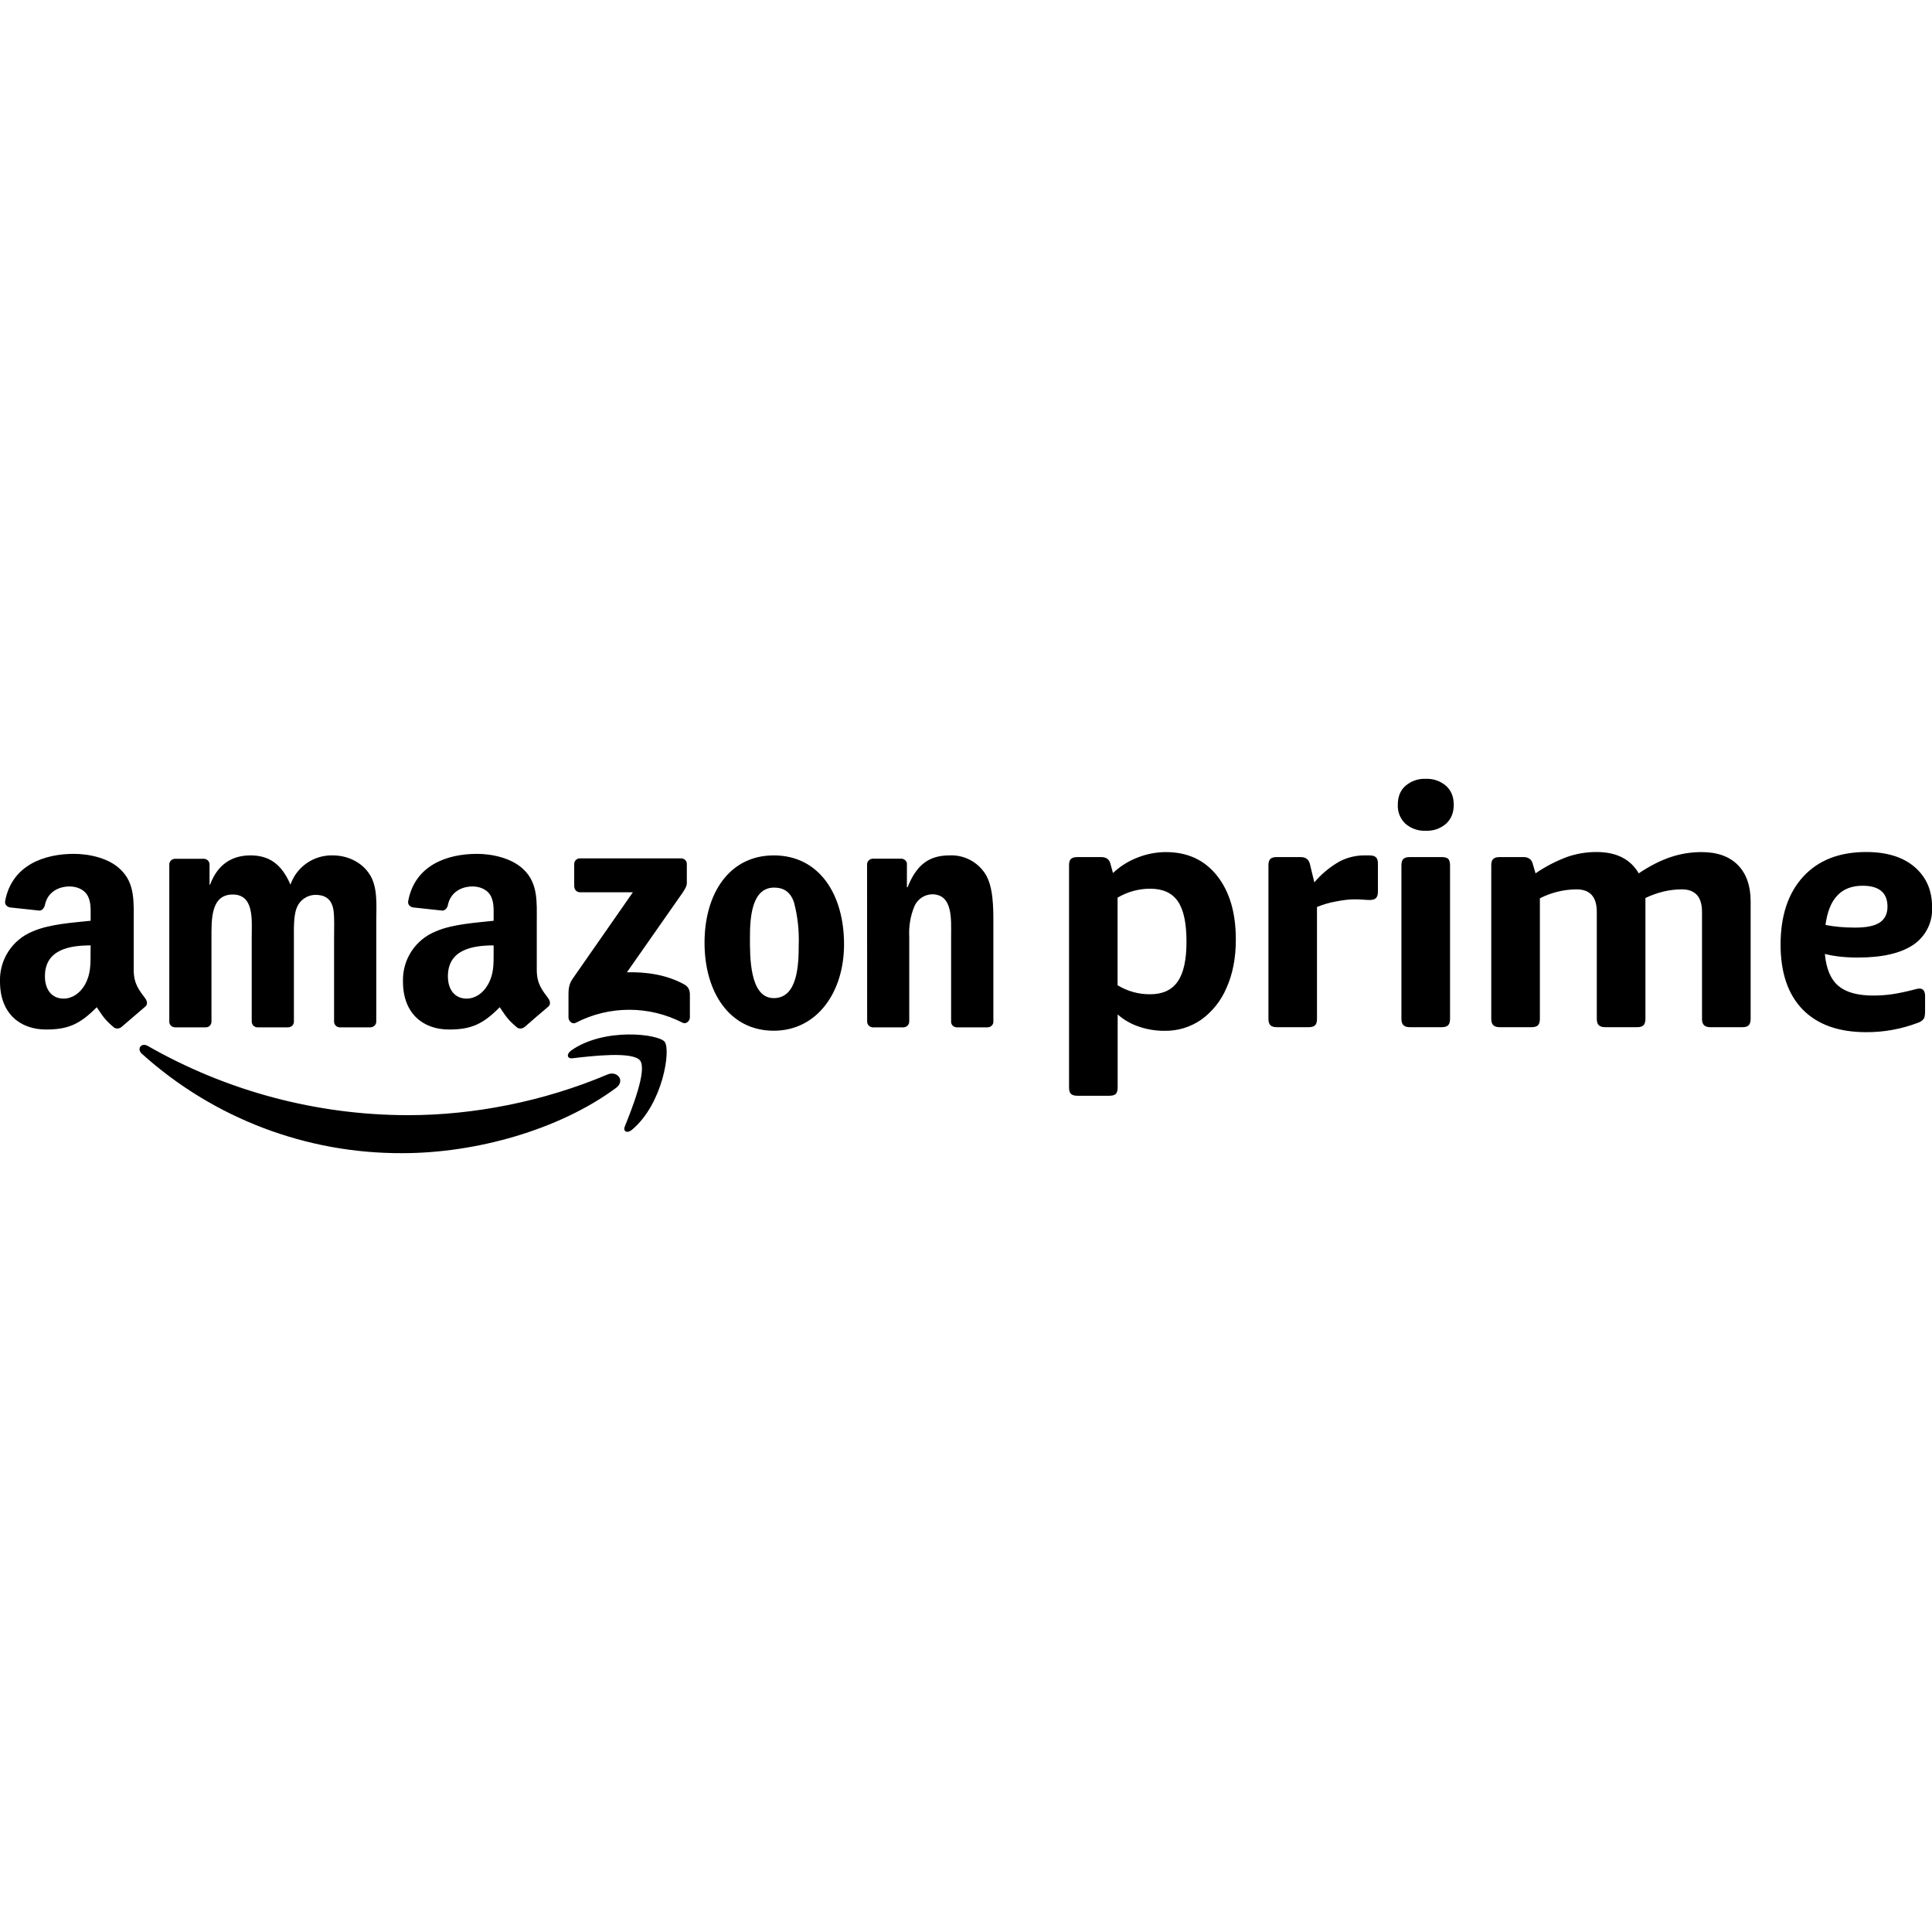
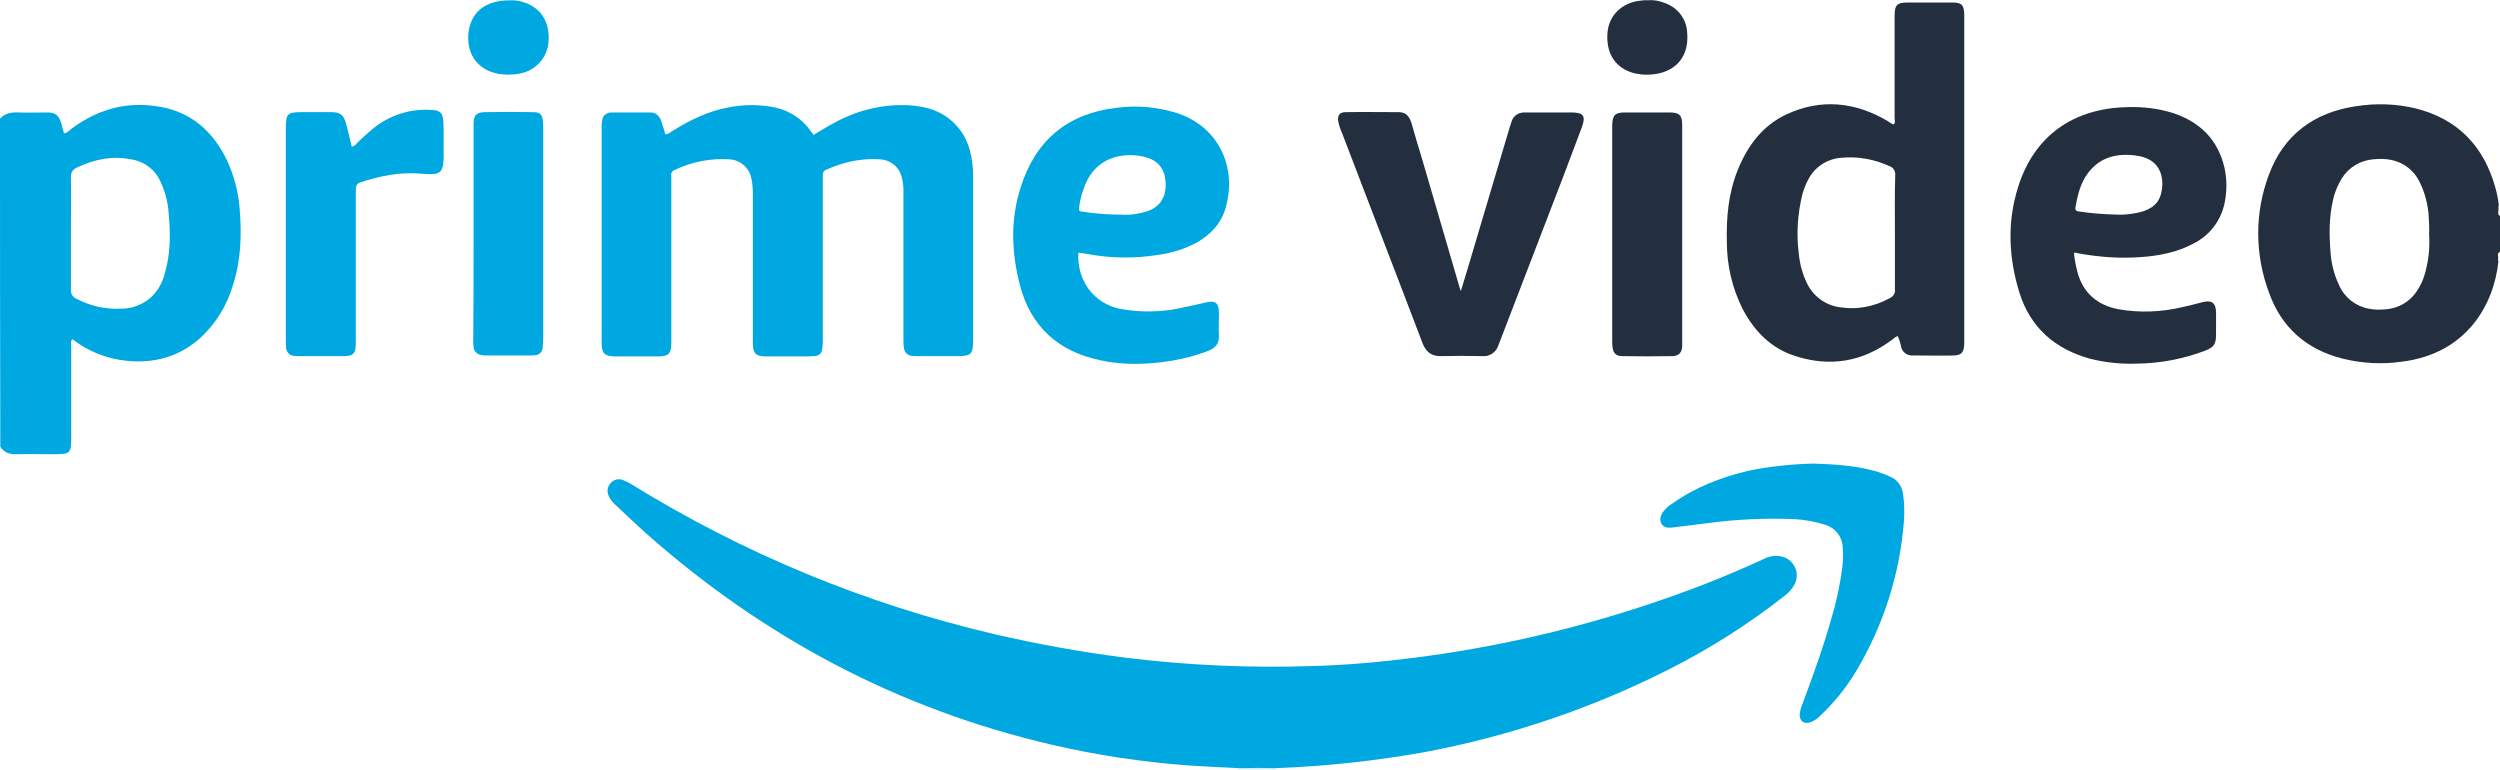
- <svg xmlns="http://www.w3.org/2000/svg" fill="#000000" width="800px" height="800px" viewBox="0 0 24 24" role="img">
-   <path d="M1.805 12.403c-.07-.096-.144-.175-.144-.354v-.594c0-.253.018-.484-.168-.658-.146-.14-.389-.19-.575-.19-.363 0-.769.136-.854.585-.009.047.026.072.057.08l.37.04c.035-.002.06-.036.067-.07.032-.155.161-.23.307-.23.079 0 .168.03.214.099.054.079.047.186.047.277v.05c-.222.024-.511.041-.719.132a.649.649 0 0 0-.407.624c0 .397.25.595.572.595.272 0 .42-.064.63-.277.069.1.091.15.218.255a.08.08 0 0 0 .09-.01l.294-.252c.032-.026.026-.067.001-.102m-.68-.577c0 .15.004.273-.07.406-.061.107-.158.173-.265.173-.147 0-.232-.112-.232-.277 0-.325.291-.384.568-.384zm5.687.577c-.07-.096-.144-.175-.144-.354v-.594c0-.253.018-.484-.168-.658-.147-.14-.39-.19-.575-.19-.364 0-.77.136-.854.585-.01.047.026.073.057.08l.37.04c.034-.002.06-.036.066-.07.032-.155.162-.23.307-.23.079 0 .168.03.214.099.054.079.047.186.047.277v.05c-.221.025-.511.041-.718.132a.648.648 0 0 0-.408.624c0 .397.25.595.572.595.272 0 .42-.064.63-.277.069.1.092.15.219.255a.079.079 0 0 0 .09-.01v.001c.077-.068.216-.188.294-.253.03-.026.026-.067 0-.102m-.75-.171c-.061.107-.158.173-.265.173-.147 0-.232-.112-.232-.277 0-.325.292-.384.568-.384v.083c0 .149.004.272-.071.405m5.16.53h-.381a.072.072 0 0 1-.068-.07l-.001-1.96a.072.072 0 0 1 .073-.065h.354a.072.072 0 0 1 .068.055v.3h.008c.107-.268.256-.396.52-.396a.5.5 0 0 1 .446.23c.1.158.1.421.1.611v1.234a.073.073 0 0 1-.074.061h-.383a.072.072 0 0 1-.068-.061v-1.065c0-.214.025-.527-.238-.527a.248.248 0 0 0-.221.156.871.871 0 0 0-.061.371v1.056a.073.073 0 0 1-.074.07m-1.609-2.136c.567 0 .873.487.873 1.105 0 .598-.338 1.073-.873 1.073-.556 0-.86-.487-.86-1.093 0-.61.307-1.085.86-1.085m.004.4c-.282 0-.3.384-.3.623s-.004.75.296.75c.296 0 .31-.412.31-.663a1.81 1.81 0 0 0-.057-.52c-.043-.136-.128-.19-.25-.19m-7.061 1.736h-.382a.072.072 0 0 1-.069-.064v-1.96c0-.04.034-.07.074-.07h.356c.037.001.067.03.07.065v.256h.007c.092-.248.267-.363.502-.363.239 0 .389.115.496.363a.542.542 0 0 1 .527-.363c.16 0 .335.066.442.214.122.165.097.405.097.615v1.237c0 .039-.034.07-.074.07h-.382a.071.071 0 0 1-.068-.07v-1.04c0-.082.007-.288-.011-.366-.029-.132-.114-.17-.225-.17a.254.254 0 0 0-.228.161c-.04.1-.035.264-.035.376v1.039c0 .04-.033.07-.074.07h-.382a.072.072 0 0 1-.068-.07v-1.04c0-.218.035-.54-.236-.54-.274 0-.264.314-.264.54v1.04a.07.07 0 0 1-.073.07m4.579-1.749v-.28a.07.07 0 0 1 .07-.07H8.46c.04 0 .072.028.072.07v.24c0 .04-.034.093-.094.176l-.65.929c.24-.006.496.03.716.153.049.028.062.07.066.11v.299c0 .04-.045.088-.092.064a1.446 1.446 0 0 0-1.327.002c-.043.023-.089-.024-.089-.065v-.284c0-.045 0-.123.047-.192l.753-1.081h-.656a.07.07 0 0 1-.072-.07m.817 2.16c-.092-.117-.606-.055-.838-.028-.07.009-.08-.052-.017-.097.41-.288 1.083-.205 1.16-.108.08.097-.02.771-.405 1.093-.059.05-.115.023-.089-.042.087-.216.28-.7.189-.818m-.299.341c-.717.529-1.756.81-2.651.81a4.799 4.799 0 0 1-3.239-1.235c-.067-.06-.007-.143.074-.097a6.52 6.52 0 0 0 3.24.86c.795 0 1.668-.165 2.472-.506.121-.05.223.08.104.168m15.53-.693c-.342 0-.604-.094-.788-.281-.183-.188-.275-.457-.275-.807 0-.358.094-.64.281-.844.188-.204.448-.306.782-.306.256 0 .457.062.602.186.145.125.217.29.217.497a.531.531 0 0 1-.234.47c-.156.105-.385.158-.688.158-.157 0-.294-.015-.41-.045.017.185.073.317.168.397.095.08.239.12.432.12.077 0 .152-.005.225-.015.073-.01.175-.03.304-.064a.163.163 0 0 1 .046-.008c.047 0 .07.032.07.095v.19c0 .045-.006.076-.018.093a.152.152 0 0 1-.073.048 1.775 1.775 0 0 1-.64.116m-.137-1.299c.14 0 .242-.021.306-.064.063-.043.095-.108.095-.196 0-.174-.104-.26-.31-.26-.265 0-.418.162-.46.487.11.022.233.033.369.033m-4.418 1.237c-.035 0-.062-.008-.078-.025-.017-.016-.025-.043-.025-.078V10.75c0-.039.008-.066.025-.08.016-.016.043-.023.079-.023h.297c.064 0 .102.03.116.09l.033.112a1.81 1.81 0 0 1 .395-.205c.117-.04.238-.06.362-.06.248 0 .423.089.525.265.14-.094.273-.161.397-.202.124-.042.253-.062.385-.062.193 0 .342.053.449.16.106.108.159.259.159.452v1.46c0 .035-.008.062-.023.078-.015.017-.042.025-.08.025h-.398c-.035 0-.062-.008-.078-.025-.017-.016-.025-.043-.025-.078v-1.328c0-.188-.084-.281-.252-.281-.15 0-.3.036-.451.107v1.502c0 .036-.008.062-.023.078-.015.017-.042.025-.08.025h-.397c-.036 0-.062-.008-.08-.025-.016-.016-.024-.042-.024-.078v-1.328c0-.188-.084-.281-.252-.281a1.01 1.01 0 0 0-.455.111v1.498c0 .036-.008.062-.023.078-.015.017-.042.025-.08.025zm-.917-2.44a.36.36 0 0 1-.252-.087.303.303 0 0 1-.095-.236c0-.1.031-.178.095-.235a.359.359 0 0 1 .252-.087.36.36 0 0 1 .252.087c.064.057.096.136.096.235s-.032.178-.096.236a.36.36 0 0 1-.252.087m-.198 2.44c-.036 0-.062-.008-.079-.025-.017-.016-.025-.042-.025-.078V10.75c0-.039.008-.066.025-.08.017-.016.043-.023.079-.023h.397c.038 0 .065.007.08.022s.023.042.023.081v1.907c0 .036-.008.062-.023.078-.015.017-.042.025-.08.025zm-1.653 0c-.036 0-.062-.008-.079-.025-.016-.016-.024-.042-.024-.078V10.75c0-.039.008-.066.024-.08.017-.016.043-.023.079-.023h.298c.063 0 .102.03.115.09l.054.224a1.18 1.18 0 0 1 .312-.259.666.666 0 0 1 .313-.076h.058c.038 0 .066.008.082.023.017.015.025.042.025.08v.348c0 .036-.008.062-.023.078-.015.017-.042.025-.08.025a.83.83 0 0 1-.075-.004 1.366 1.366 0 0 0-.116-.004c-.063 0-.14.009-.231.027a1.14 1.14 0 0 0-.232.068v1.39c0 .036-.007.062-.022.078-.016.017-.043.025-.081.025zm-2.477.852c-.036 0-.062-.008-.079-.023-.016-.015-.024-.042-.024-.08V10.75c0-.039.008-.066.024-.08.017-.016.043-.023.079-.023h.298c.063 0 .102.03.115.09l.03.108a.917.917 0 0 1 .3-.19.956.956 0 0 1 .357-.07c.267 0 .48.097.635.293.156.196.234.46.234.794 0 .23-.039.429-.116.6a.938.938 0 0 1-.314.395.775.775 0 0 1-.455.138.965.965 0 0 1-.323-.053.773.773 0 0 1-.26-.15v.907c0 .038-.008.065-.023.08-.016.015-.042.023-.081.023zm.906-1.261c.154 0 .268-.053.34-.157.074-.105.11-.27.11-.497 0-.229-.035-.395-.107-.5-.072-.105-.186-.157-.343-.157a.788.788 0 0 0-.406.111v1.088a.76.76 0 0 0 .406.112z" />
+ <svg xmlns="http://www.w3.org/2000/svg" version="1.1" id="Layer_1" x="0px" y="0px" width="800.3px" height="246.3px" viewBox="0 0 800.3 246.3" style="enable-background:new 0 0 800.3 246.3;" xml:space="preserve">
+   <g id="Layer_2_1_">
+     <g id="Ebene_1">
+       <path style="fill:#D1EFFA;" d="M396.5,246.3v-0.4c0.4-0.5,1.1-0.8,1.7-0.7c2.9-0.1,5.7-0.1,8.6,0c0.6,0,1.3,0.2,1.7,0.7v0.4H396.5    z" />
+       <path style="fill:#00A8E1;" d="M408.5,245.9c-4-0.1-8-0.1-12,0c-5.5-0.3-11-0.5-16.5-0.9c-14.6-1.1-29.1-3.3-43.3-6.6    c-49.1-11.4-92.2-34.3-129.8-67.6c-3.5-3.1-6.8-6.3-10.2-9.5c-0.8-0.7-1.5-1.7-1.9-2.7c-0.6-1.4-0.3-2.9,0.7-4    c1-1.1,2.6-1.5,4-0.9c0.9,0.4,1.8,0.8,2.6,1.3c35.9,22.2,75.1,38.4,116.2,48c13.8,3.2,27.7,5.7,41.7,7.5    c20.1,2.5,40.4,3.4,60.6,2.7c10.9-0.3,21.7-1.3,32.5-2.7c25.2-3.2,50.1-8.9,74.2-16.9c12.7-4.2,25.1-9,37.2-14.6    c1.8-1,4-1.3,6-0.8c3.3,0.8,5.3,4.2,4.5,7.5c-0.1,0.4-0.3,0.9-0.5,1.3c-0.8,1.5-1.9,2.8-3.3,3.8c-11.5,9-23.9,16.9-37,23.5    c-24.7,12.5-51.1,21.4-78.3,26.5C440.2,243.6,424.4,245.3,408.5,245.9z" />
+       <path style="fill:#00A8E1;" d="M260.4,43.2c2.5-1.5,5.1-3.1,7.8-4.5c7-3.6,14.8-5.4,22.7-5c5.7,0.3,10.9,1.9,14.9,6.1    c3.8,3.9,5.2,8.7,5.6,13.9c0.1,1.1,0.1,2.2,0.1,3.4v51.8c0,4.5-0.6,5.1-5.1,5.1h-12.2c-0.8,0-1.6,0-2.4-0.1    c-1.2-0.1-2.2-1.1-2.4-2.3c-0.2-1.1-0.2-2.2-0.2-3.3V62c0.1-1.9-0.1-3.7-0.6-5.5c-0.8-3.1-3.6-5.3-6.8-5.5    c-5.9-0.4-11.8,0.8-17.2,3.3c-0.8,0.2-1.3,1-1.2,1.8v52.6c0,1,0,1.9-0.2,2.9c0,1.4-1.1,2.4-2.5,2.4c0,0,0,0,0,0    c-1.5,0.1-3,0.1-4.6,0.1h-10.6c-3.7,0-4.5-0.9-4.5-4.6V62.2c0-1.7-0.1-3.5-0.5-5.2c-0.7-3.4-3.6-5.8-7-6c-6-0.4-12.1,0.8-17.5,3.4    c-0.8,0.2-1.3,1.1-1.1,1.9v53.3c0,3.7-0.8,4.5-4.5,4.5H197c-3.5,0-4.4-1-4.4-4.4V40.3c0-0.8,0.1-1.6,0.3-2.4    c0.4-1.2,1.6-1.9,2.8-1.9h12.5c1.8,0,2.9,1.1,3.5,2.8c0.5,1.4,0.8,2.7,1.3,4.2c1,0,1.6-0.7,2.3-1.1c5.5-3.4,11.3-6.3,17.8-7.5    c5-1,10-1,15,0c4.7,1,8.9,3.8,11.6,7.8c0.2,0.3,0.4,0.5,0.6,0.7C260.2,43,260.3,43,260.4,43.2z" />
+       <path style="fill:#232F3E;" d="M467.7,93c0.6-2,1.2-3.9,1.8-5.9c4.6-15.5,9.2-30.9,13.8-46.4l0.6-1.8c0.5-1.8,2.2-2.9,4-2.9h15.2    c3.8,0,4.6,1.1,3.3,4.7l-6,15.9c-6.7,17.4-13.4,34.9-20.1,52.3c-0.2,0.6-0.5,1.2-0.7,1.8c-0.7,2.1-2.8,3.5-5,3.3    c-4.4-0.1-8.8-0.1-13.2,0c-3.1,0.1-4.9-1.3-6-4.1c-2.5-6.6-5.1-13.3-7.6-19.9c-6-15.7-12.1-31.4-18.1-47.2c-0.6-1.2-1-2.6-1.3-3.9    c-0.3-2,0.4-3,2.4-3c5.7-0.1,11.4,0,17,0c2.4,0,3.5,1.6,4.1,3.7c1.1,3.8,2.2,7.7,3.4,11.5c4.1,13.9,8.1,27.9,12.2,41.8    C467.4,93,467.5,93,467.7,93z" />
+       <path style="fill:#00A8E1;" d="M112.6,47c0.7-0.2,1.3-0.6,1.7-1.2c1.8-1.8,3.7-3.5,5.7-5.1c5.2-4,11.7-6,18.2-5.5    c2.6,0.1,3.5,0.9,3.7,3.4c0.2,3.4,0.1,6.9,0.1,10.3c0.1,1.4,0,2.7-0.2,4.1c-0.4,1.8-1.1,2.5-2.9,2.7c-1.4,0.1-2.7,0-4.1-0.1    c-6.7-0.6-13.2,0.7-19.5,2.8c-1.4,0.5-1.4,1.5-1.4,2.6v48c0,0.9,0,1.7-0.1,2.6c-0.1,1.3-1.1,2.3-2.4,2.3c-0.7,0.1-1.5,0.1-2.2,0.1    h-13c-0.7,0-1.5,0-2.2-0.1c-1.3-0.1-2.3-1.2-2.4-2.5c-0.1-0.8-0.1-1.6-0.1-2.4V41c0-4.6,0.5-5.1,5.1-5.1h9.6    c2.6,0,3.8,0.9,4.5,3.4S112,44.3,112.6,47z" />
+       <path style="fill:#00A8E1;" d="M580.4,148.4c6.6,0.2,13.1,0.6,19.5,2.3c1.8,0.5,3.5,1.1,5.2,1.9c2.3,0.9,3.8,3.1,4.1,5.5    c0.4,2.8,0.5,5.7,0.3,8.6c-1.3,17.1-6.6,33.6-15.4,48.3c-3.2,5.3-7.1,10.1-11.6,14.3c-0.9,0.9-2,1.6-3.2,2    c-1.9,0.5-3.1-0.5-3.2-2.4c0.1-1,0.3-2,0.7-3c3.5-9.4,6.9-18.7,9.6-28.4c1.6-5.3,2.7-10.7,3.4-16.2c0.2-2,0.3-4,0.1-6    c-0.1-3.4-2.3-6.3-5.6-7.3c-3.1-1-6.3-1.6-9.6-1.8c-9.2-0.4-18.4,0-27.5,1.2l-12.1,1.5c-1.3,0.1-2.5,0-3.2-1.2s-0.4-2.4,0.3-3.6    c0.8-1.1,1.8-2.1,3-2.8c7.4-5.3,15.7-8.5,24.5-10.6C566.5,149.3,573.4,148.6,580.4,148.4z" />
+       <path style="fill:#232F3E;" d="M538.5,75v36c-0.2,2-1.1,2.9-3.1,3c-5.4,0.1-10.7,0.1-16.1,0c-2,0-2.9-1-3.1-2.9    c-0.1-0.6-0.1-1.3-0.1-1.9V40c0.1-3.1,0.9-4,4-4h14.4c3.1,0,4,0.9,4,4L538.5,75L538.5,75z" />
+       <path style="fill:#00A8E1;" d="M151.6,74.8V39.3c0.1-2.4,1-3.3,3.4-3.4c5.2-0.1,10.4-0.1,15.6,0c2.3,0,3,0.7,3.2,3    c0.1,0.9,0.1,1.7,0.1,2.6v66.6c0,1.1-0.1,2.2-0.2,3.3c-0.1,1.3-1.1,2.2-2.4,2.3c-0.6,0.1-1.1,0.1-1.7,0.1h-13.9    c-0.5,0-0.9,0-1.4-0.1c-1.4-0.1-2.6-1.2-2.7-2.6c-0.1-0.8-0.1-1.6-0.1-2.4C151.6,97.6,151.6,86.2,151.6,74.8z" />
+       <path style="fill:#00A8E1;" d="M163.2,0.1c1.6-0.1,3.2,0.2,4.7,0.7c5.4,1.8,8.2,6.5,7.7,12.6c-0.4,5.2-4.3,9.4-9.5,10.2    c-2.2,0.4-4.5,0.4-6.7,0c-5.7-1.1-9.9-5.3-9.5-12.5C150.5,4,155.2,0.1,163.2,0.1z" />
+       <path style="fill:#232F3E;" d="M527.4,0.1c2-0.2,4,0.2,5.9,1c3.9,1.5,6.6,5.1,6.8,9.3c0.8,9.1-5.3,13.7-13.4,13.5    c-1.1,0-2.2-0.2-3.3-0.4c-6.2-1.5-9.4-6.3-8.8-13.2c0.5-5.5,4.8-9.6,10.7-10.1C526,0.1,526.7,0,527.4,0.1z" />
+       <path style="fill:#00A8E1;" d="M76.7,66.6c-0.4-5.2-1.8-10.3-3.9-15c-4.1-8.6-10.4-14.9-20-17.1c-11-2.4-20.9,0-29.9,6.7    c-0.6,0.6-1.3,1.1-2.1,1.5c-0.2-0.1-0.4-0.2-0.4-0.3c-0.3-1-0.5-2-0.8-3c-0.8-2.5-1.8-3.4-4.5-3.4c-3,0-6.1,0.1-9.1,0    c-2.3-0.1-4.4,0.2-6,2C0,73,0,108.1,0.1,143c1.3,2.1,3.3,2.5,5.6,2.4c3.6-0.1,7.2,0,10.8,0c6.3,0,6.3,0,6.3-6.2v-28.5    c0-0.7-0.3-1.5,0.4-2.1c5,3.9,11.1,6.3,17.4,6.9c8.8,0.9,16.8-1.3,23.5-7.3c4.9-4.5,8.5-10.3,10.4-16.7    C77.2,83.3,77.4,75,76.7,66.6z M52.8,87.3c-0.7,3.1-2.3,5.9-4.6,8c-2.6,2.2-5.8,3.5-9.2,3.5c-5.1,0.3-10.1-0.8-14.6-3.2    c-1.1-0.5-1.8-1.6-1.7-2.8V74.7c0-6,0.1-12,0-18c-0.1-1.4,0.7-2.6,2-3.1c5.5-2.6,11.2-3.8,17.2-2.6c4.2,0.6,7.8,3.3,9.5,7.2    c1.5,3.2,2.4,6.7,2.6,10.2C54.6,74.8,54.6,81.2,52.8,87.3z" />
+       <path style="fill:#232F3E;" d="M800.1,82.2C800.1,82.2,800.1,82.1,800.1,82.2C800.1,82.1,800.1,82.1,800.1,82.2z" />
+       <path style="fill:#232F3E;" d="M800.2,68.8v0.4c-0.4-0.4-0.6-1-0.4-1.5v-0.8c0,0,0-0.1,0.1-0.1h-0.1v-1h0.2c0-0.1-0.1-0.1-0.1-0.2    c-0.2-1.9-0.6-3.8-1.1-5.6c-3.7-13.2-12-21.9-25.5-25.3c-6.3-1.5-12.7-1.7-19.1-0.7c-13.5,2-23.2,9.2-27.9,22    c-4.6,12.2-4.5,25.6,0.1,37.8c4,11.1,12,18.1,23.5,21c6.1,1.5,12.5,1.9,18.8,1c21-2.5,29.7-18.4,31.1-32.2h-0.1v-1.4    c-0.1-0.6-0.2-1.1,0.4-1.5v0.2c0-0.1,0.1-0.3,0.2-0.4V69C800.3,68.9,800.2,68.9,800.2,68.8z M776.2,87.8c-0.6,2.1-1.5,4-2.8,5.8    c-2.2,3.1-5.7,5.1-9.5,5.4c-1.9,0.2-3.8,0.2-5.7-0.2c-4.2-0.8-7.7-3.6-9.4-7.5c-1.5-3.1-2.4-6.5-2.7-9.9    c-0.5-5.9-0.6-11.8,0.8-17.6c0.5-2.3,1.5-4.6,2.7-6.6c2.2-3.6,6-5.9,10.2-6.2c1.9-0.2,3.8-0.2,5.7,0.2c4,0.8,7.3,3.4,9.1,7.1    c1.7,3.5,2.7,7.4,2.9,11.3c0.1,1.8,0.2,3.6,0.1,5.4C777.9,79.4,777.4,83.7,776.2,87.8z" />
+       <path style="fill:#232F3E;" d="M624.9,0.8H611c-3.8,0-4.5,0.7-4.5,4.5v32.4c0,0.7,0.3,1.4-0.2,2.1c-0.9-0.1-1.4-0.7-2.1-1.1    c-10.4-6.1-21.3-7.2-32.3-2.1c-7.7,3.6-12.5,10.1-15.6,17.8c-3,7.4-3.7,15.2-3.5,23.1c0,7.4,1.7,14.7,5,21.3    c3.8,7.3,9.3,12.9,17.3,15.3c10.9,3.4,21.1,1.7,30.4-5.2c0.7-0.4,1.1-1.1,2-1.3c0.5,1.1,0.9,2.3,1.1,3.5c0.4,1.6,1.8,2.7,3.5,2.7    h2.4c3.6,0,7.1,0.1,10.6,0c2.8,0,3.6-0.9,3.7-3.8V4.6C628.7,1.5,627.9,0.8,624.9,0.8z M606.6,74.4v18.2c0.2,1.2-0.5,2.3-1.6,2.8    c-4.8,2.7-10.3,3.8-15.7,3c-4.6-0.5-8.6-3.3-10.7-7.4c-1.6-3.2-2.5-6.6-2.8-10.1c-0.8-6.3-0.3-12.7,1.2-18.8    c0.5-1.7,1.1-3.3,2-4.9c2.1-3.9,6.1-6.4,10.5-6.7c5.3-0.5,10.6,0.5,15.4,2.7c1.2,0.4,1.9,1.6,1.8,2.9    C606.5,62.3,606.6,68.3,606.6,74.4L606.6,74.4z" />
+       <path style="fill:#00A8E1;" d="M348,81.3c7.5,1.4,15.2,1.5,22.7,0.3c4.4-0.6,8.6-1.9,12.5-4c4.5-2.6,7.8-6.2,9.2-11.2    c3.5-12.6-1.9-25.3-15-30c-6.4-2.1-13.2-2.8-19.9-1.9c-15.8,1.8-26.1,10.5-30.8,25.6c-3.3,10.3-2.9,20.8-0.2,31.2    c3.5,13.3,12.3,21.2,25.6,24c7.6,1.7,15.3,1.4,22.9,0.2c4-0.7,8-1.7,11.8-3.2c2.3-0.9,3.5-2.3,3.4-4.9c-0.1-2.4,0-4.9,0-7.4    c0-3-1.2-3.9-4.1-3.2s-5.7,1.3-8.6,1.9c-6.2,1.3-12.6,1.3-18.8,0.2c-8.5-1.7-14-9-13.5-18C346.1,81,347.1,81.1,348,81.3z     M345.5,66c0.3-2.4,1-4.7,1.9-6.9c3-7.3,9.3-9.8,15.7-9.4c1.8,0.1,3.6,0.5,5.3,1.2c2.6,1.1,4.3,3.5,4.6,6.3    c0.3,1.7,0.2,3.5-0.3,5.2c-1.2,3.6-4.1,5.1-7.6,5.8c-2.1,0.5-4.3,0.7-6.5,0.5c-3.9,0-7.9-0.3-11.8-0.9    C345.3,67.6,345.3,67.6,345.5,66z" />
+       <path style="fill:#232F3E;" d="M685.3,82.3c5.8-0.4,11.6-1.5,16.8-4.3c5.3-2.6,9-7.5,10.1-13.3c0.7-3.6,0.7-7.4-0.1-11    c-2.1-9-7.8-14.6-16.4-17.5c-4.8-1.5-9.9-2.1-14.9-1.9c-16.8,0.4-29.6,8.9-34.8,25.7c-3.5,11.1-3,22.4,0.4,33.5    c3.5,11.4,11.5,18.3,22.9,21.4c4.9,1.2,10,1.7,15,1.5c7.3-0.1,14.6-1.5,21.5-4.1c2.9-1.1,3.6-2.1,3.6-5.2v-7.2    c-0.1-2.9-1.3-3.9-4.2-3.2c-2.2,0.6-4.3,1.1-6.5,1.6c-6.7,1.6-13.7,1.9-20.5,0.7c-6.8-1.3-11.4-5.2-13.2-12c-0.5-2-0.9-4-1.1-6.1    c0.5,0,1,0,1.4,0.2C671.9,82.3,678.6,82.8,685.3,82.3z M664.4,66.3c0.7-3.9,1.6-7.7,4-10.9c3.7-4.9,8.8-6.3,14.6-5.7    c0.5,0,0.9,0.2,1.4,0.2c7,1.1,8.7,6.7,7.4,12.1c-1,4-4.3,5.5-8,6.2c-2,0.4-4.1,0.6-6.2,0.5c-4.1-0.1-8.1-0.4-12.1-1    C664.6,67.6,664.2,67.2,664.4,66.3L664.4,66.3z" />
+     </g>
+   </g>
</svg>
